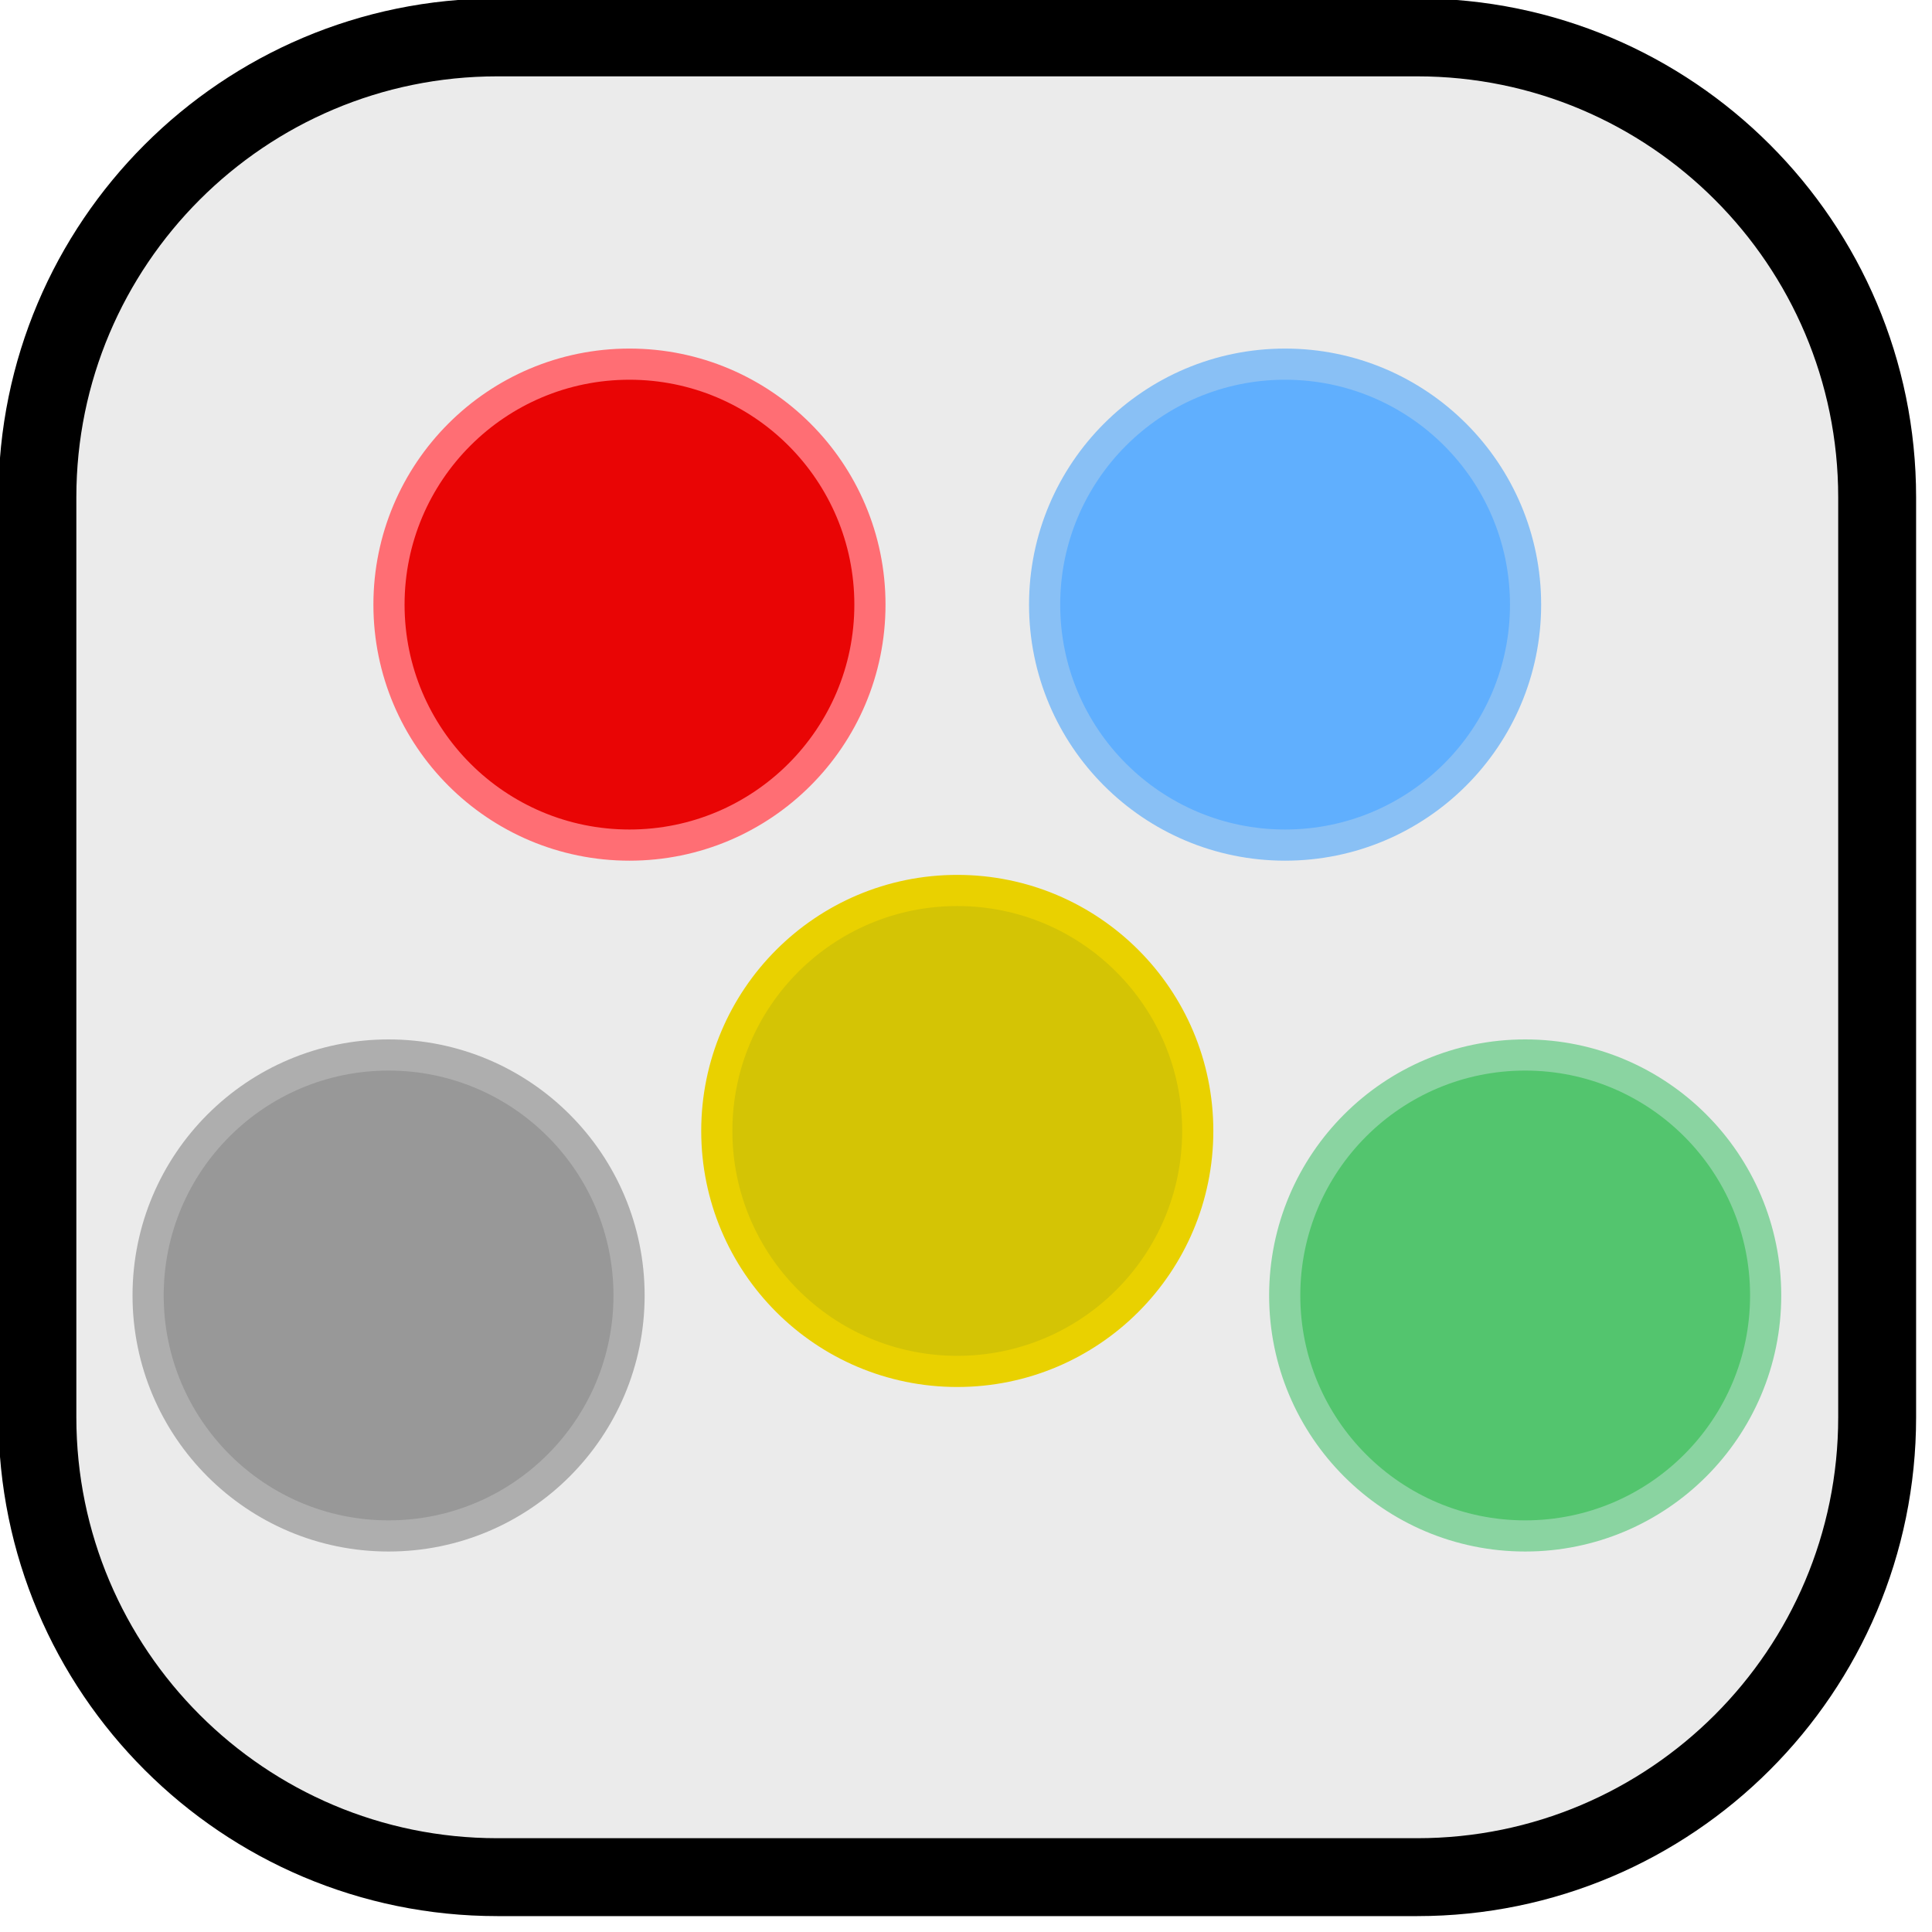
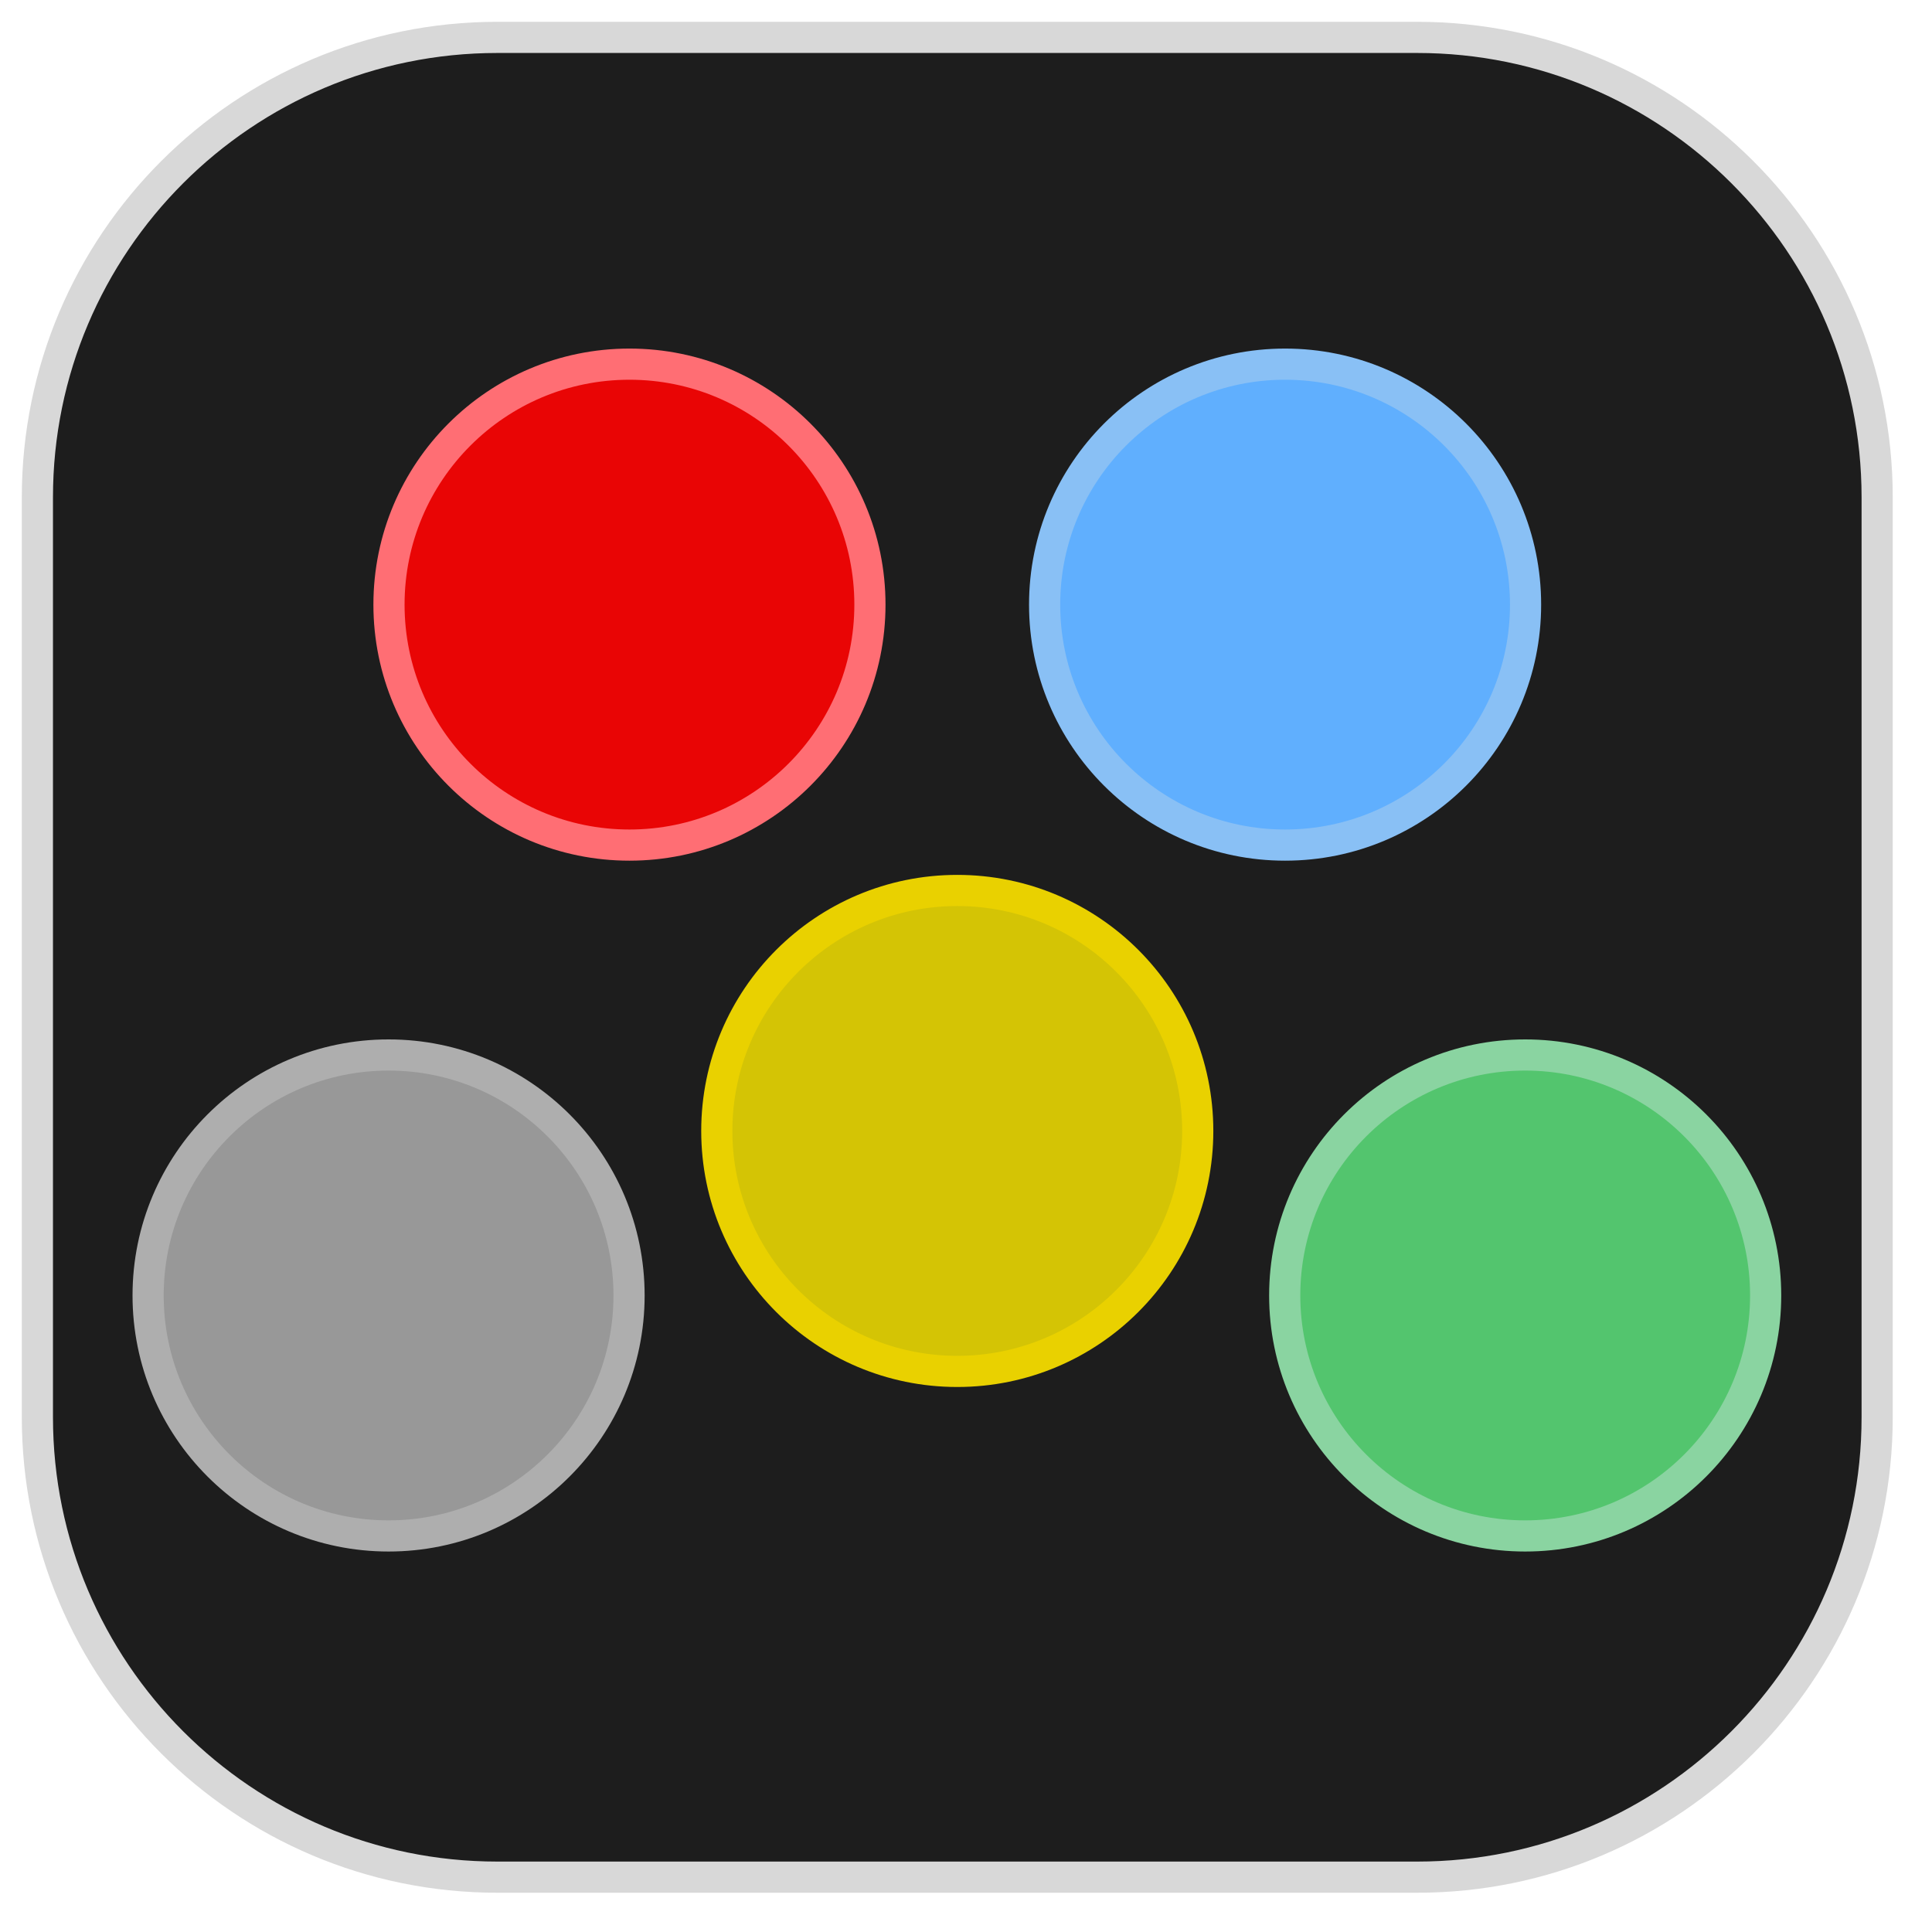
<svg xmlns="http://www.w3.org/2000/svg" width="100%" height="100%" viewBox="0 0 62 62" version="1.1" xml:space="preserve" style="fill-rule:evenodd;clip-rule:evenodd;stroke-linecap:round;stroke-linejoin:round;stroke-miterlimit:1.5;">
-   <path d="M60.24,15.96c0,-8.146 -6.614,-14.76 -14.76,-14.76l-29.52,-0c-8.146,-0 -14.76,6.614 -14.76,14.76l-0,29.52c-0,8.146 6.614,14.76 14.76,14.76l29.52,-0c8.146,-0 14.76,-6.614 14.76,-14.76l0,-29.52Z" style="fill:#ebebeb;stroke:#000;stroke-width:2.5px;" />
+   <path d="M60.24,15.96c0,-8.146 -6.614,-14.76 -14.76,-14.76l-29.52,-0c-8.146,-0 -14.76,6.614 -14.76,14.76l-0,29.52c-0,8.146 6.614,14.76 14.76,14.76l29.52,-0c8.146,-0 14.76,-6.614 14.76,-14.76l0,-29.52Z" style="fill:#1d1d1d;stroke:#d8d8d8;stroke-width:1px;" />
  <circle cx="20.2" cy="19.403" r="7.717" style="fill:#e90505;stroke:#ff6e74;stroke-width:1px;" />
  <circle cx="12.47" cy="41.573" r="7.717" style="fill:#989898;stroke:#aeaeae;stroke-width:1px;" />
  <circle cx="30.72" cy="36.293" r="7.717" style="fill:#d4c405;stroke:#e9d100;stroke-width:1px;" />
  <circle cx="41.24" cy="19.403" r="7.717" style="fill:#60affe;stroke:#89c0f5;stroke-width:1px;" />
  <circle cx="48.945" cy="41.573" r="7.717" style="fill:#53c56e;stroke:#8ad4a1;stroke-width:1px;" />
</svg>
